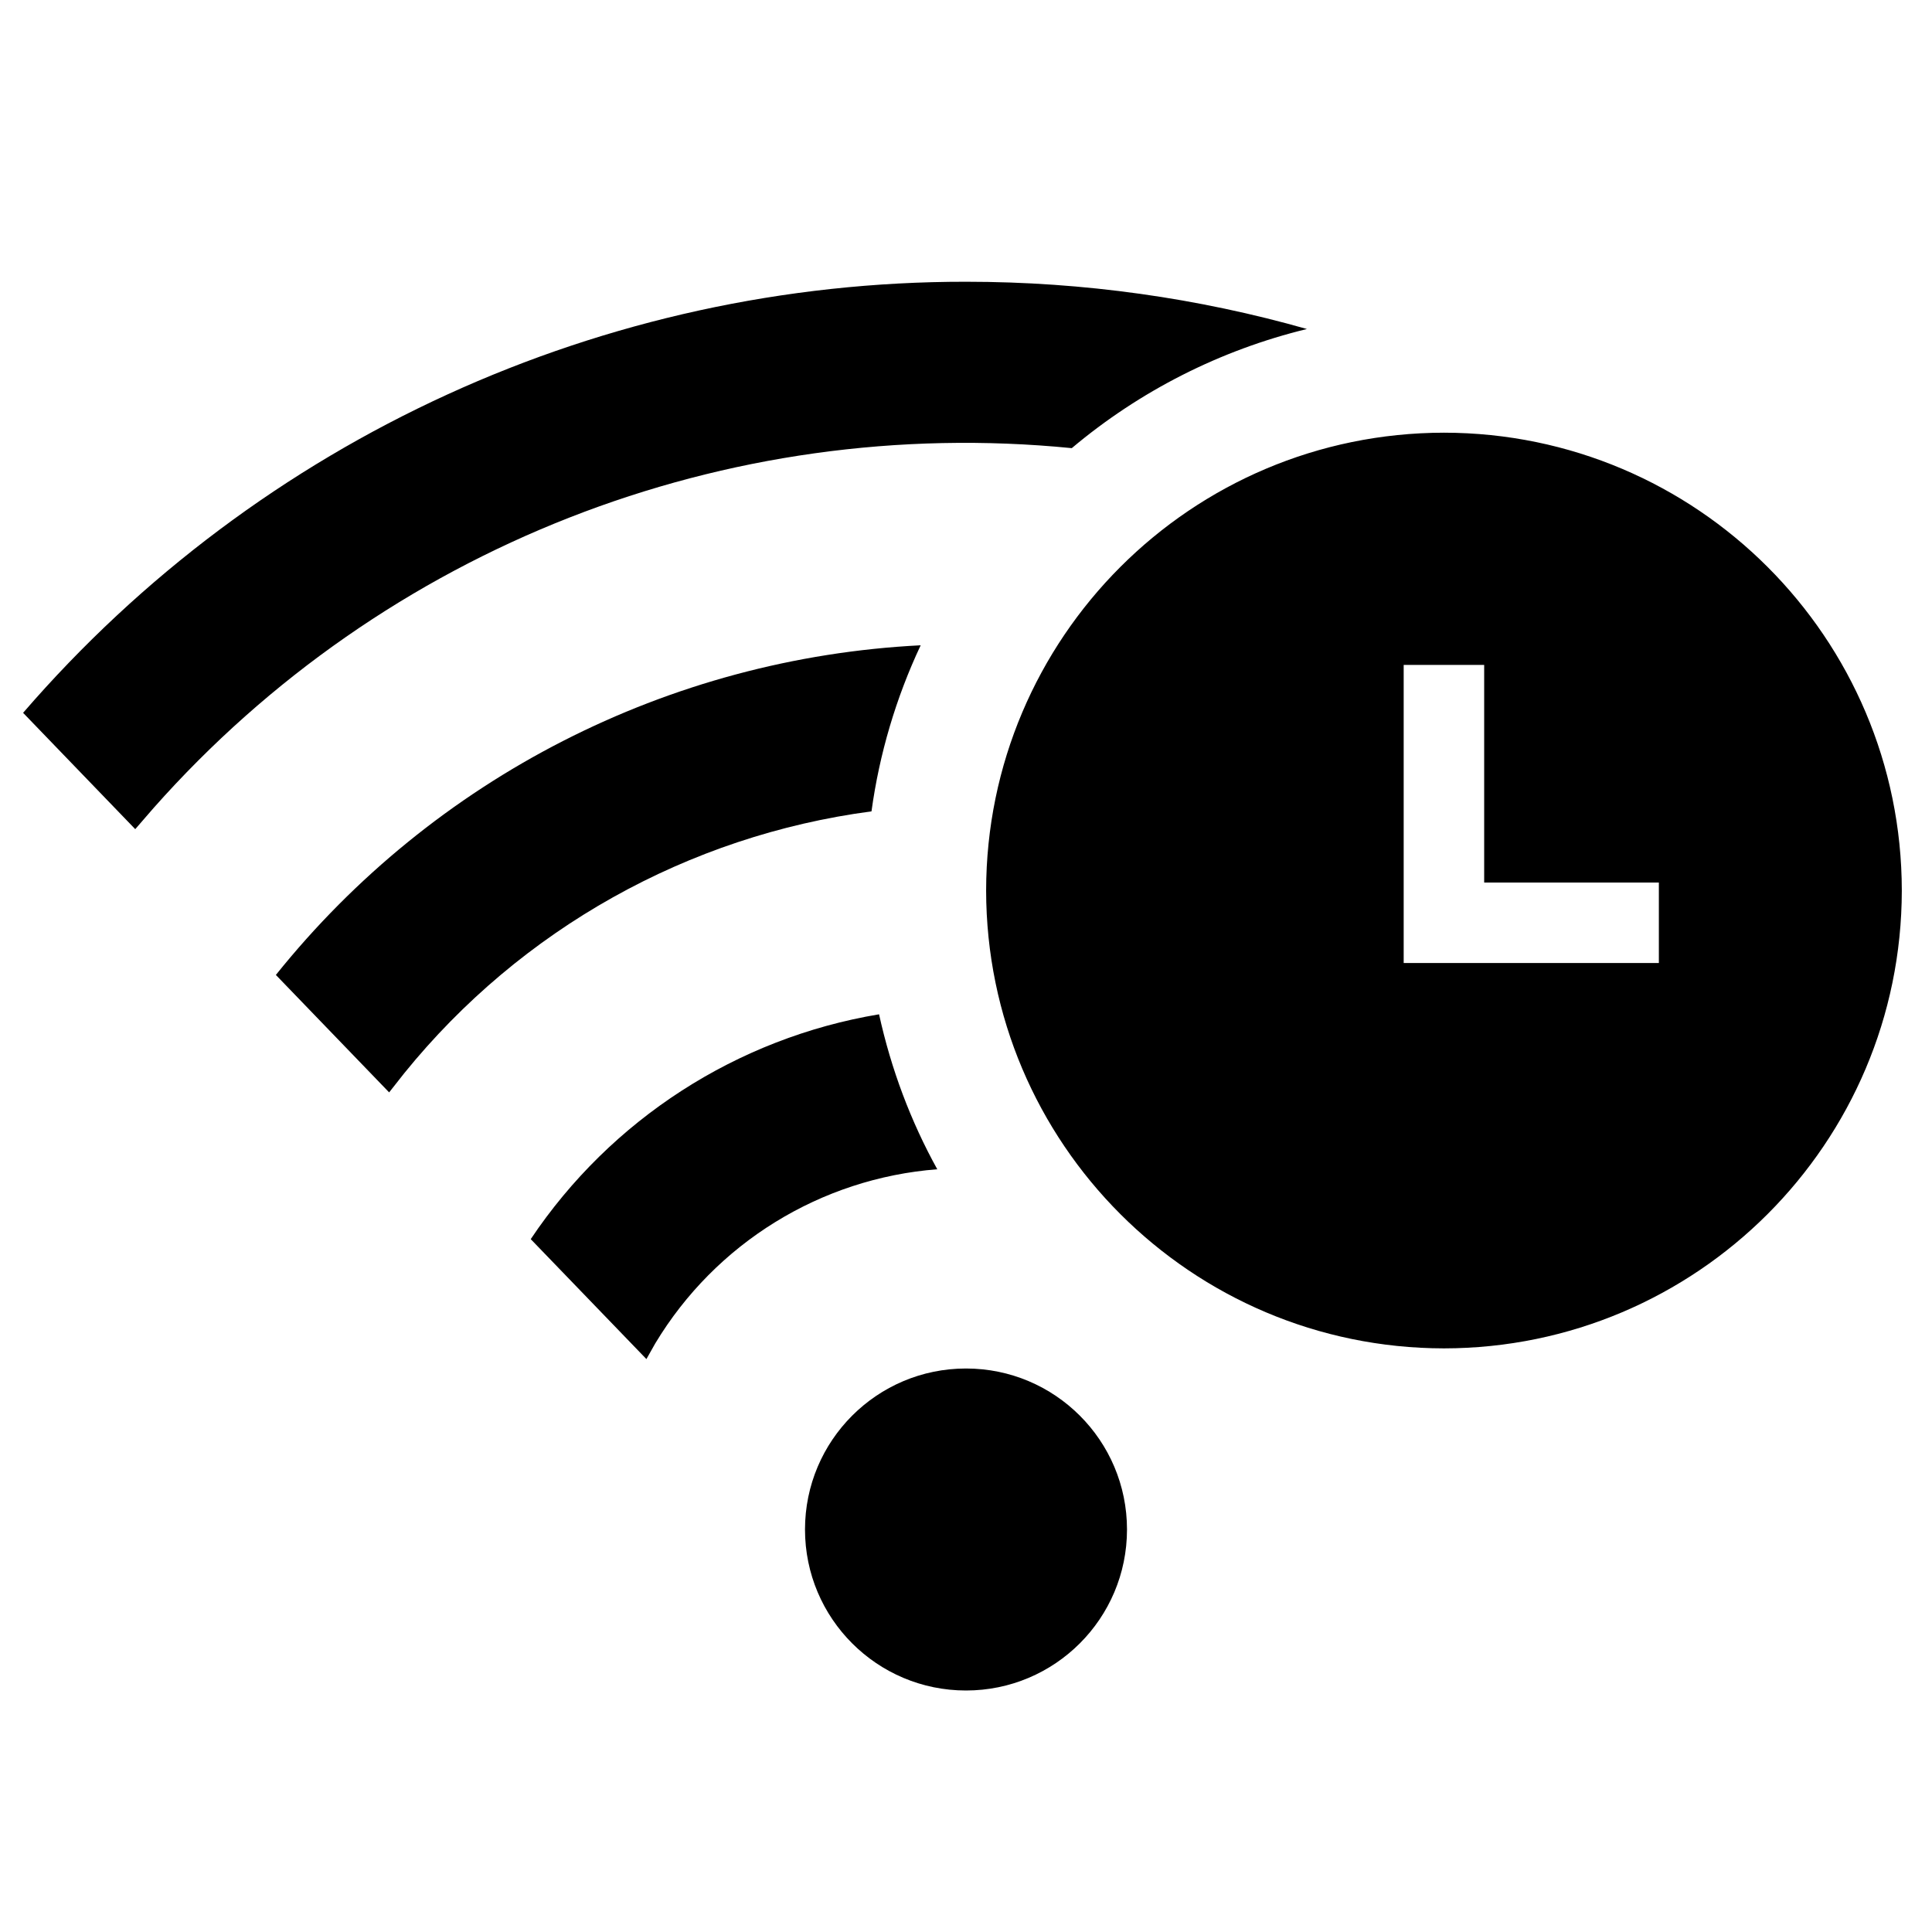
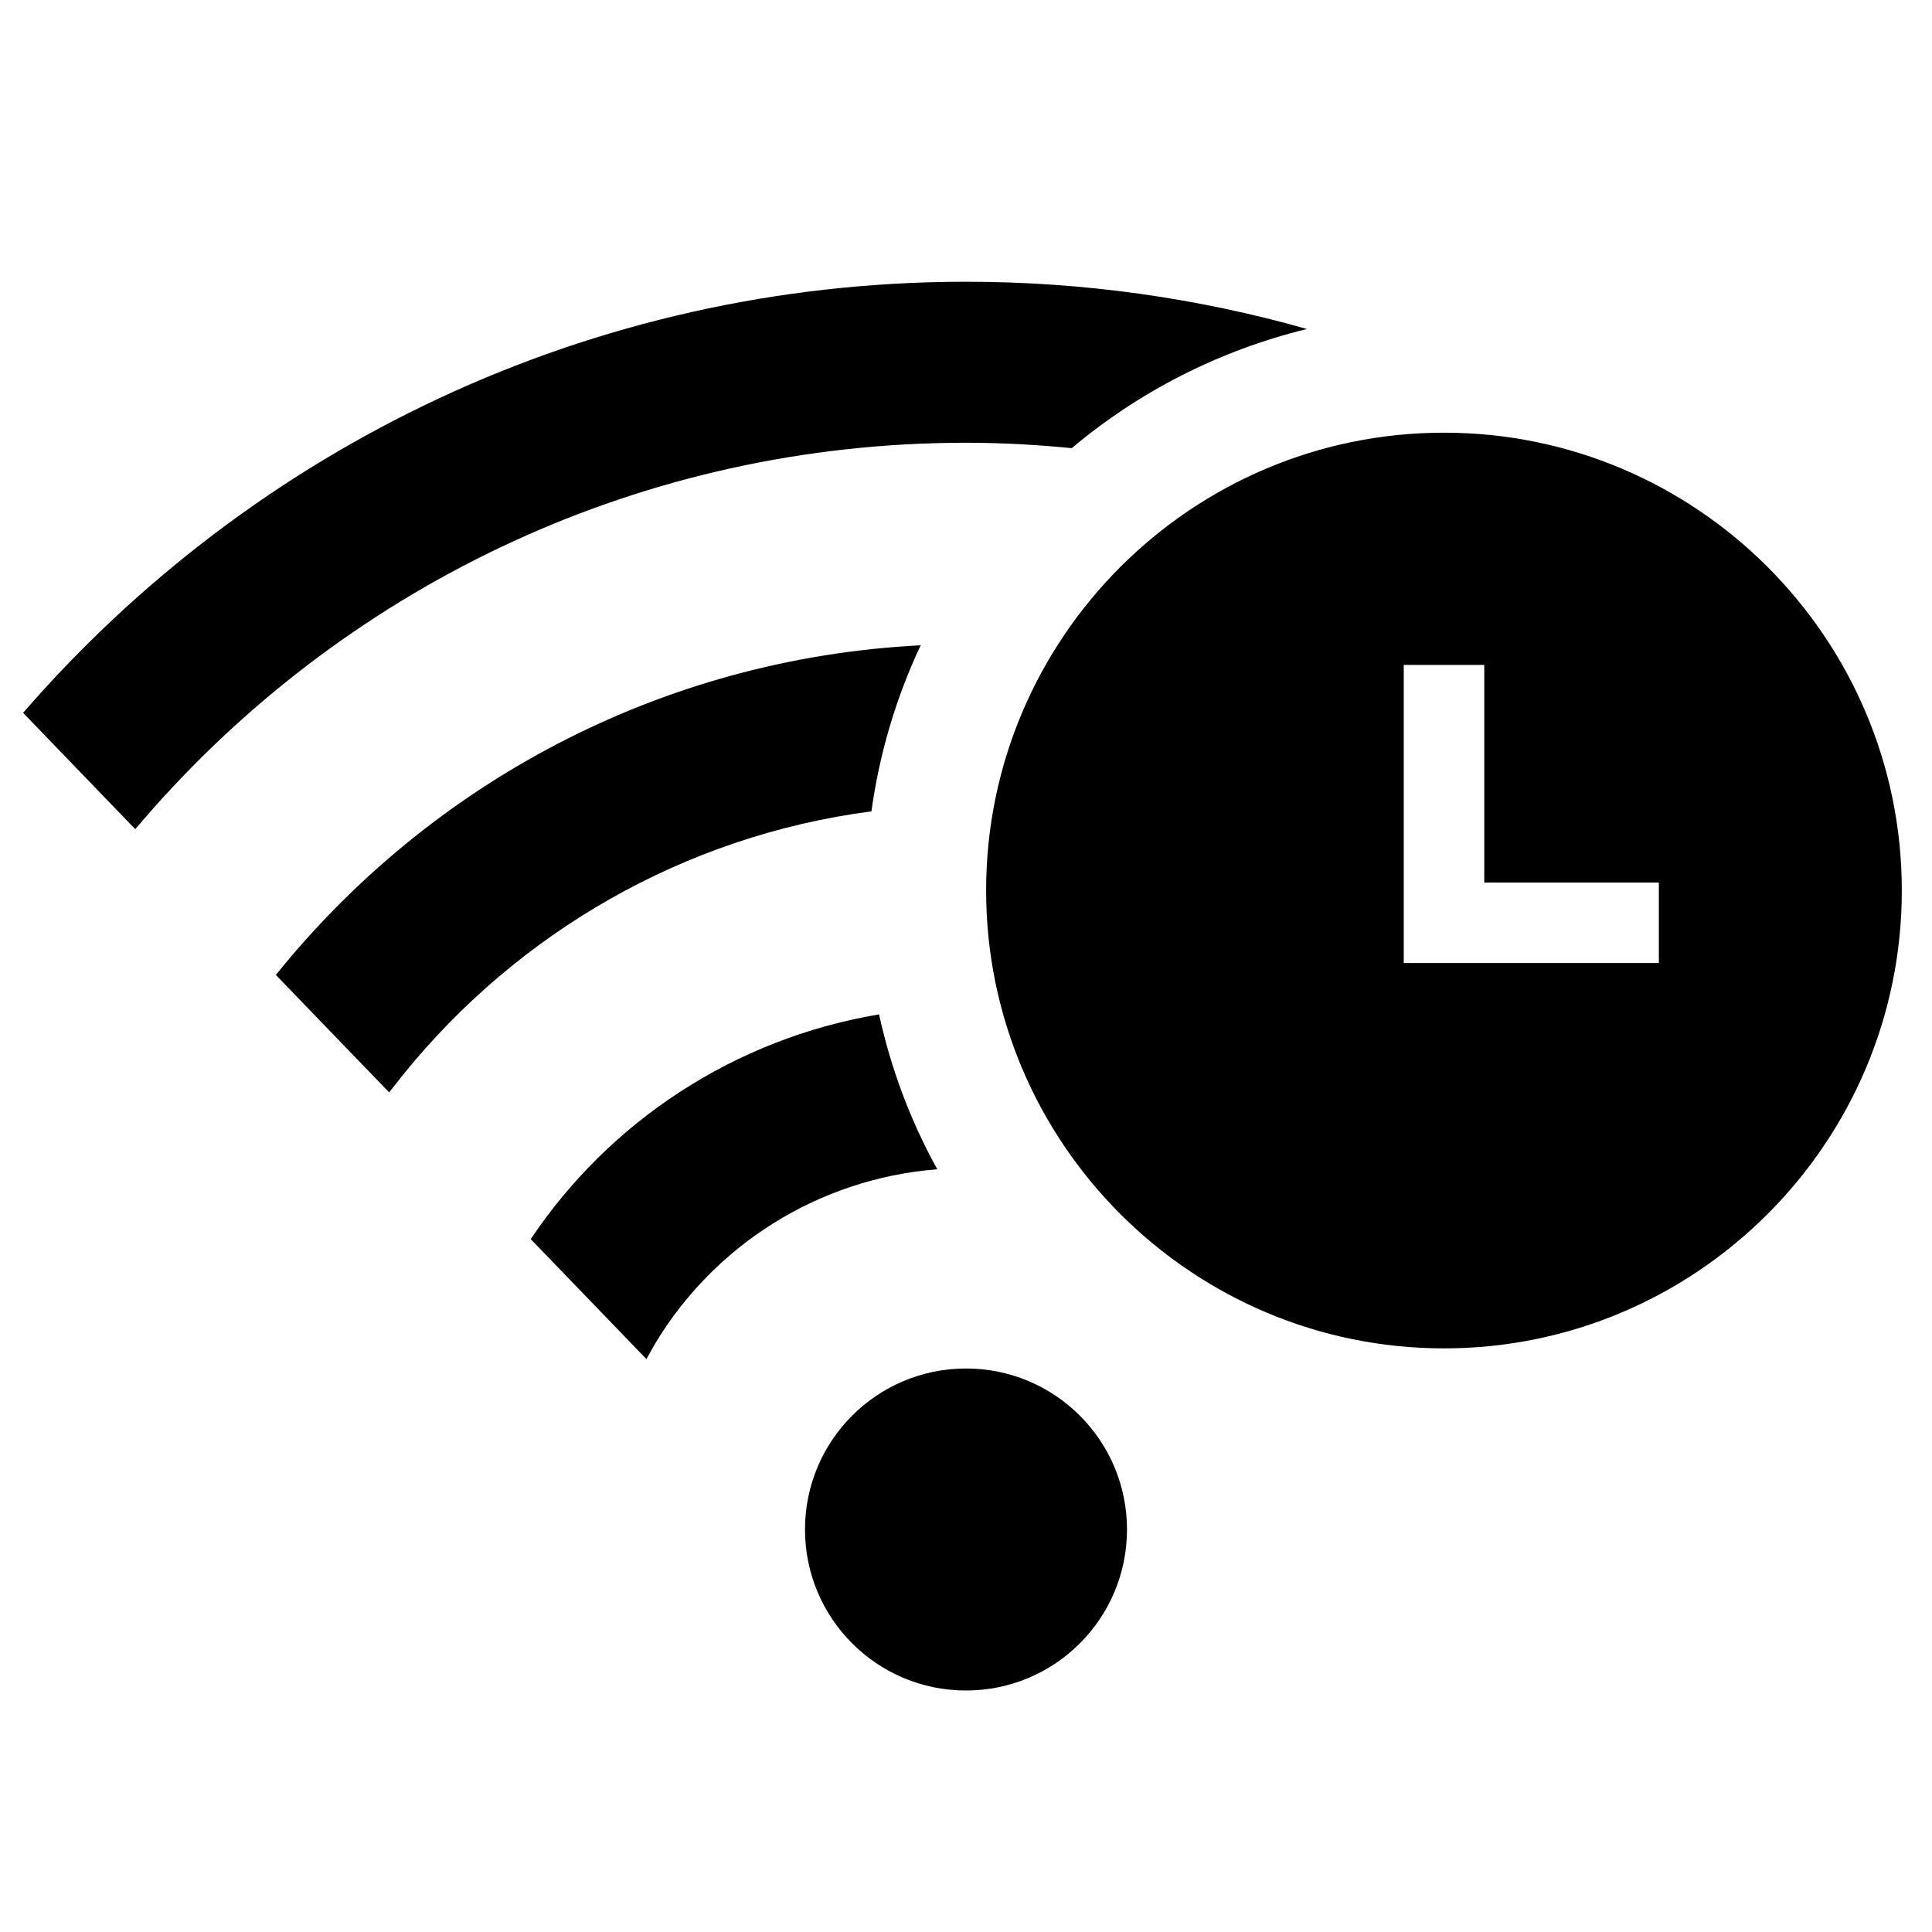
- <svg xmlns="http://www.w3.org/2000/svg" width="24" height="24">
-   <path d="M12 17a2 2 0 110 4 2 2 0 010-4zm-1.08-4.4c.15.683.394 1.33.723 1.925a4.495 4.495 0 00-3.503 2.163l-.11.195-1.437-1.49A6.495 6.495 0 0110.92 12.6zm7.018-7.225a5.694 5.694 0 015.687 5.688 5.694 5.694 0 01-5.688 5.687 5.694 5.694 0 01-5.687-5.688 5.694 5.694 0 015.688-5.687zm-6.501 2.641a7.124 7.124 0 00-.611 2.063 8.985 8.985 0 00-5.802 3.25l-.19.241-1.407-1.459a10.976 10.976 0 018.01-4.095zm7 .244v2.703h2.17v1h-3.17V8.26h1zM12 3.5c1.469 0 2.89.205 4.235.587a7.17 7.17 0 00-2.921 1.48 13.463 13.463 0 00-11.405 4.469l-.229.264L.287 8.855A15.459 15.459 0 0112 3.5z" fill="#000" fill-rule="evenodd" />
+ <svg xmlns="http://www.w3.org/2000/svg" width="24px" height="24px" viewBox="0 0 24 24" version="1.1">
+   <g id="icon/home/slow-wifi/selected" stroke="none" stroke-width="1" fill="none" fill-rule="evenodd">
+     <path d="M12,17 C13.105,17 14,17.895 14,19 C14,20.105 13.105,21 12,21 C10.895,21 10,20.105 10,19 C10,17.895 10.895,17 12,17 Z M10.92,12.601 C11.069,13.283 11.314,13.93 11.643,14.525 C10.155,14.643 8.869,15.476 8.14,16.688 L8.03,16.883 L6.593,15.393 C7.568,13.935 9.12,12.903 10.92,12.601 Z M17.938,5.375 C21.073,5.375 23.625,7.926 23.625,11.062 C23.625,14.198 21.073,16.75 17.938,16.75 C14.802,16.75 12.25,14.198 12.25,11.062 C12.25,7.926 14.802,5.375 17.938,5.375 Z M11.437,8.016 C11.135,8.658 10.926,9.35 10.825,10.079 C8.49,10.385 6.44,11.589 5.024,13.33 L4.834,13.57 L3.427,12.111 C5.333,9.741 8.2,8.18 11.437,8.016 Z M18.438,8.26 L18.438,10.963 L20.607,10.963 L20.607,11.963 L17.438,11.963 L17.438,8.26 L18.438,8.26 Z M12,3.5 C13.469,3.5 14.889,3.705 16.235,4.087 C15.143,4.354 14.148,4.865 13.314,5.567 C12.881,5.525 12.444,5.5 12,5.5 C7.985,5.5 4.382,7.254 1.909,10.036 L1.68,10.3 L0.287,8.855 C3.129,5.576 7.32,3.5 12,3.5 Z" id="Icon" fill="#000000" />
+   </g>
</svg>
